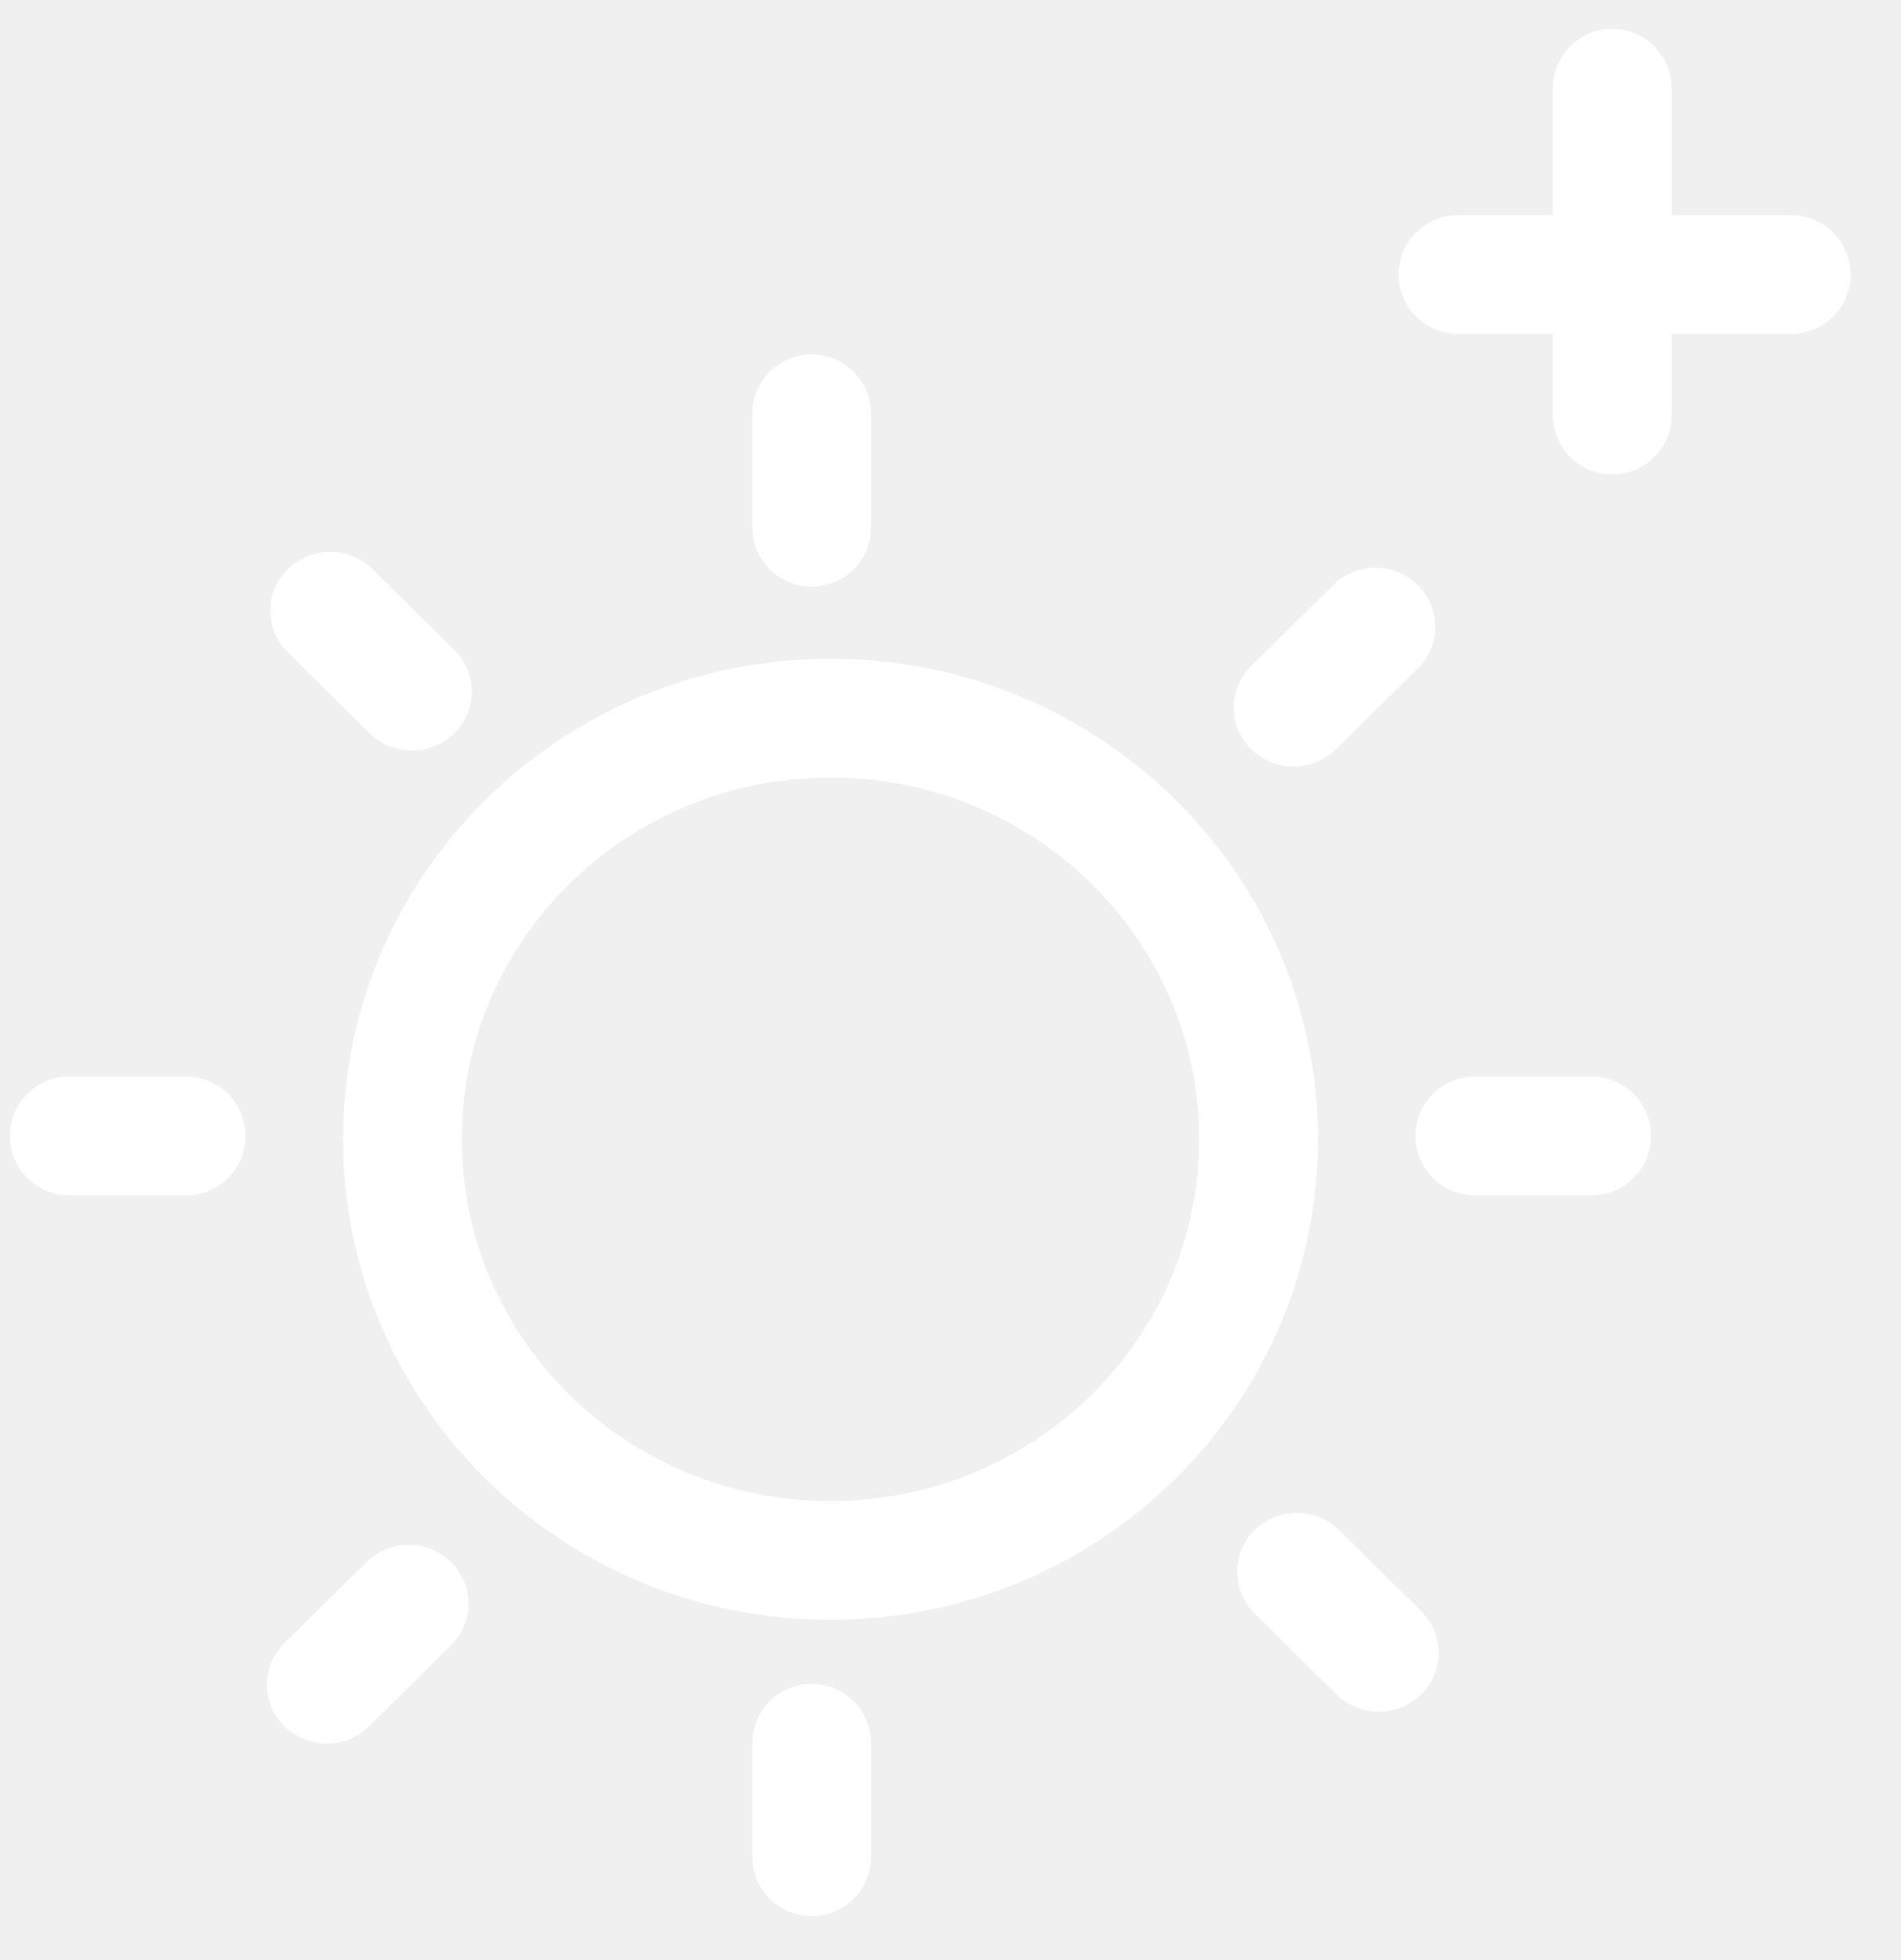
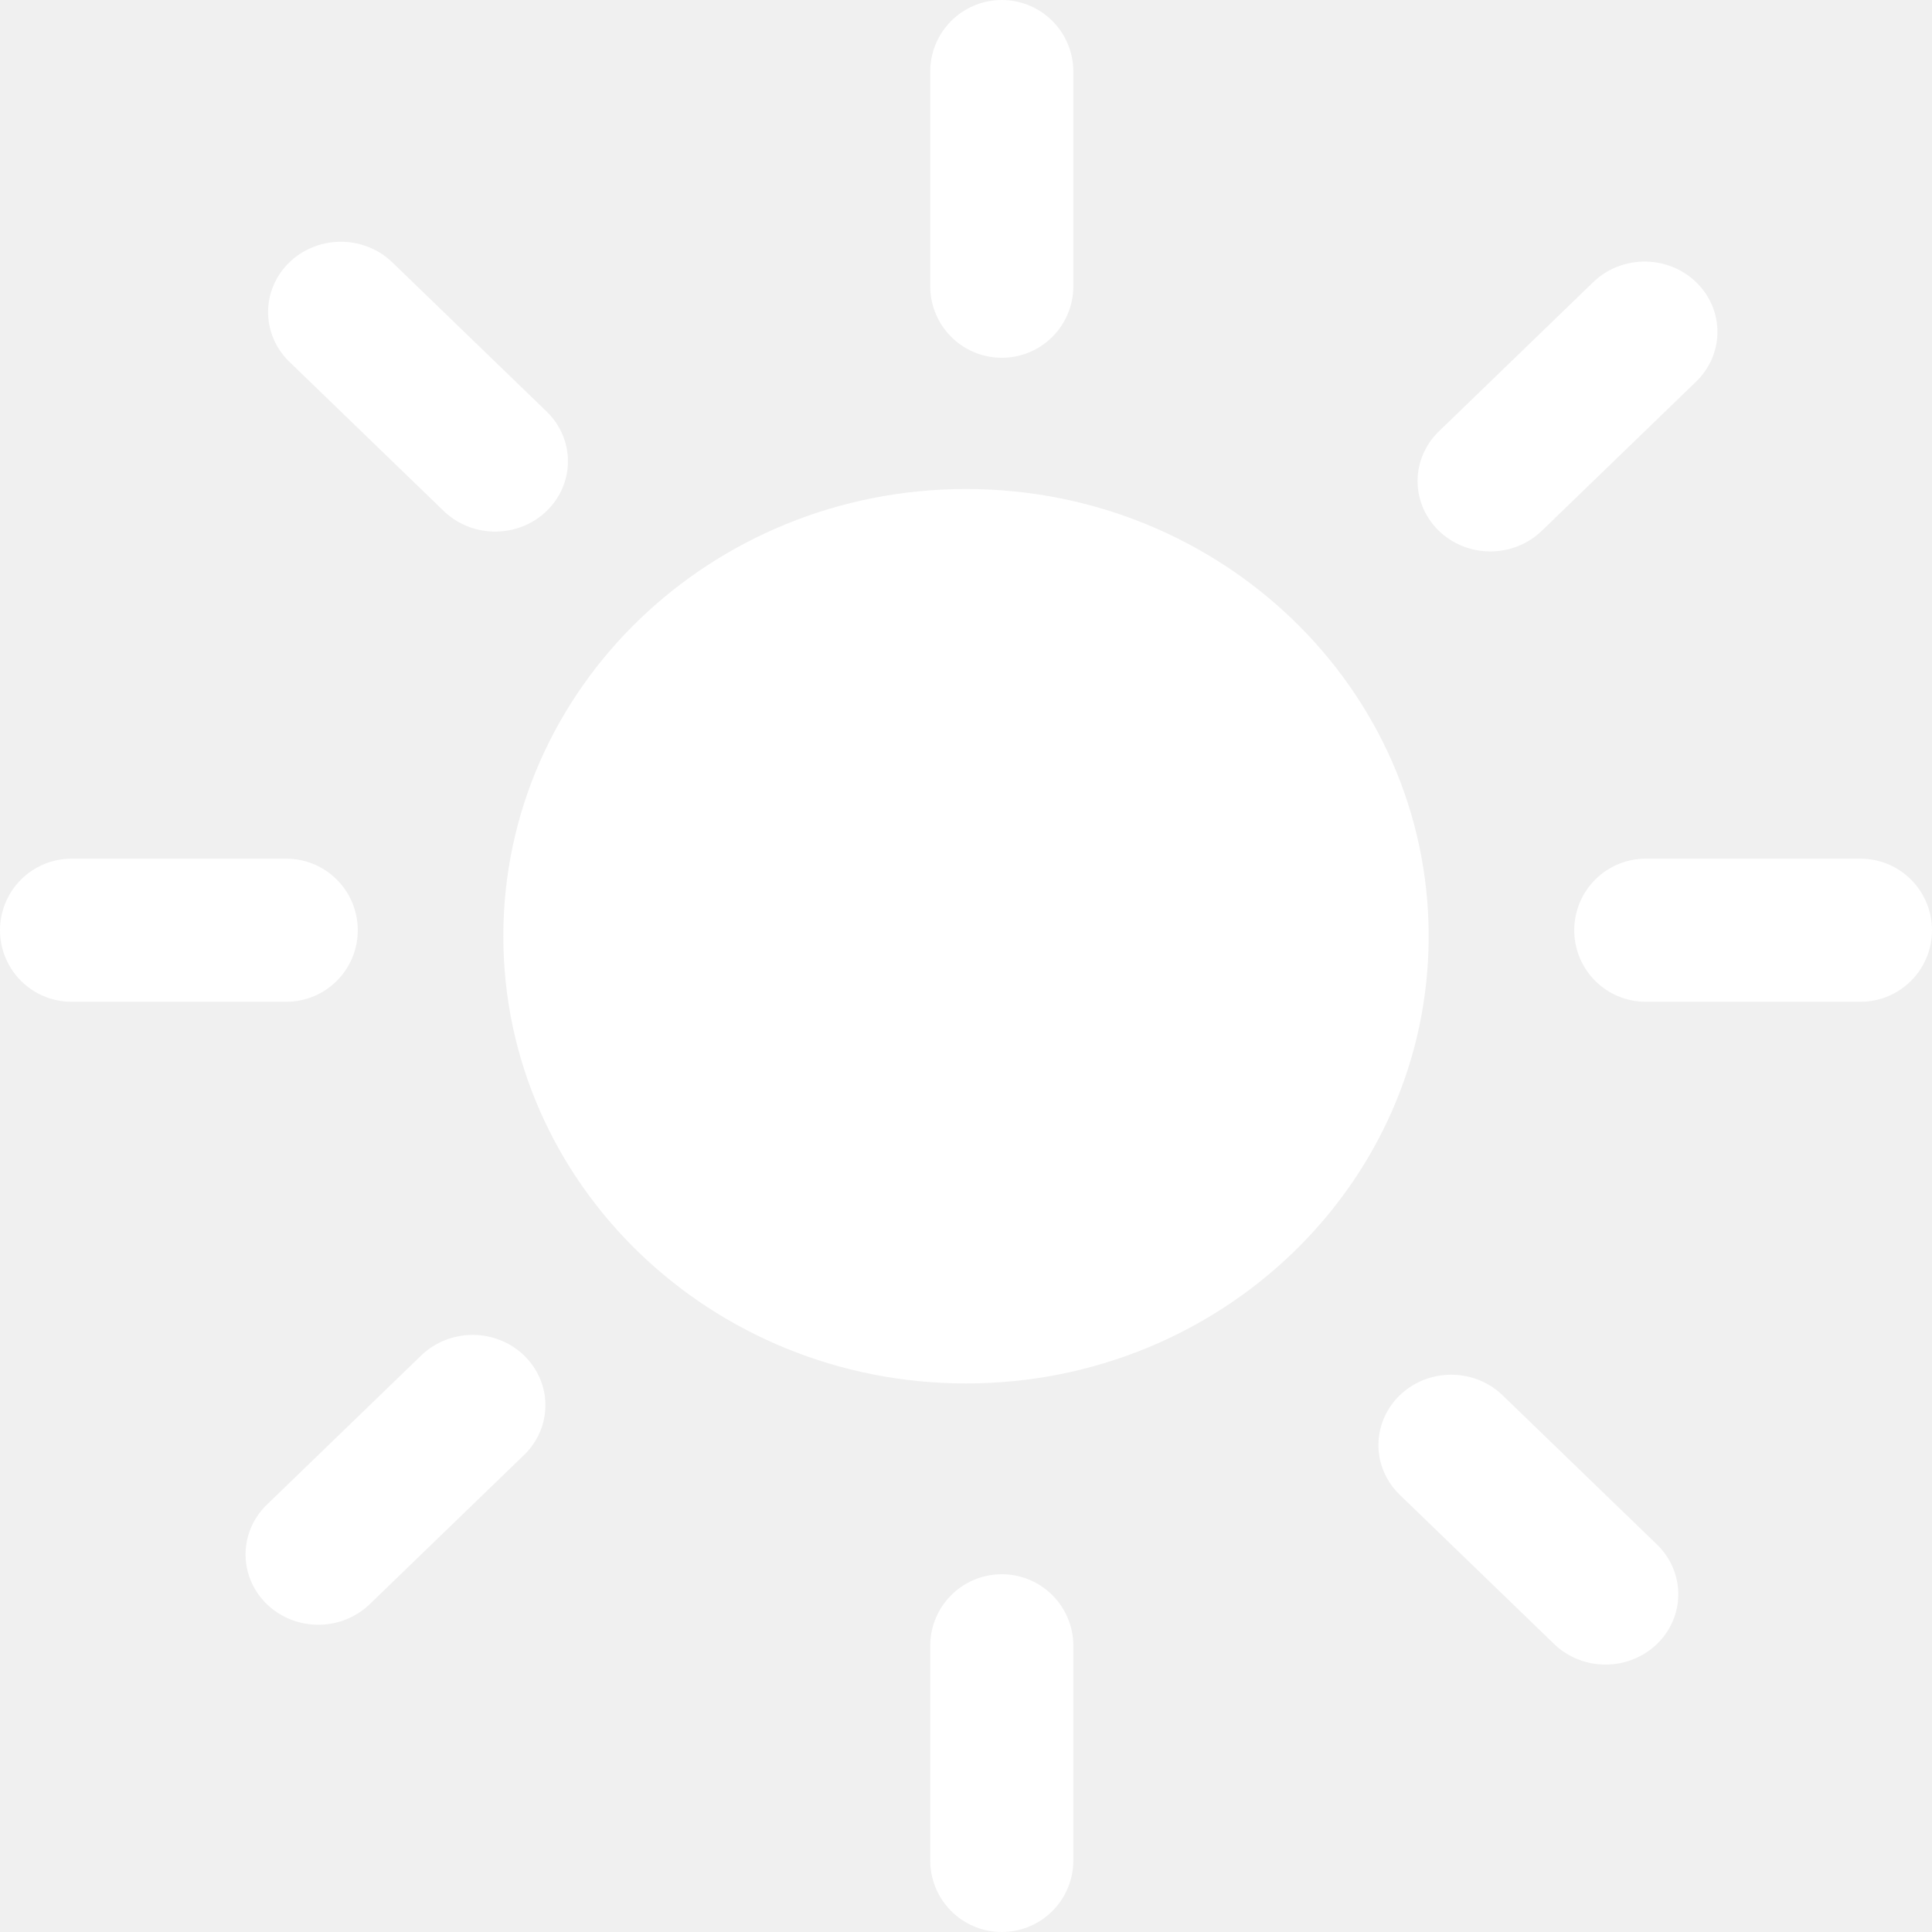
- <svg xmlns="http://www.w3.org/2000/svg" width="32" height="33" viewBox="0 0 32 33" fill="none">
-   <path d="M21.192 19.181C21.192 23.084 17.979 26.272 13.984 26.272C9.989 26.272 6.776 23.084 6.776 19.181C6.776 15.279 9.989 12.091 13.984 12.091C17.979 12.091 21.192 15.279 21.192 19.181Z" stroke="white" stroke-width="2" />
-   <line x1="13.668" y1="8.877" x2="13.668" y2="6.967" stroke="white" stroke-width="2" stroke-linecap="round" />
-   <line x1="13.668" y1="31.262" x2="13.668" y2="29.351" stroke="white" stroke-width="2" stroke-linecap="round" />
-   <line x1="24.834" y1="19.126" x2="26.801" y2="19.126" stroke="white" stroke-width="2" stroke-linecap="round" />
-   <line x1="1.166" y1="19.126" x2="3.134" y2="19.126" stroke="white" stroke-width="2" stroke-linecap="round" />
-   <line x1="1" y1="-1" x2="2.939" y2="-1" transform="matrix(0.711582 0.702603 -0.712796 0.701371 4.13403 10.2817)" stroke="white" stroke-width="2" stroke-linecap="round" />
-   <line x1="1" y1="-1" x2="2.939" y2="-1" transform="matrix(0.711582 0.702603 -0.712796 0.701371 20.4136 26.4634)" stroke="white" stroke-width="2" stroke-linecap="round" />
-   <line x1="1" y1="-1" x2="2.939" y2="-1" transform="matrix(0.71219 -0.701987 0.71219 0.701987 5.50183 29.7676)" stroke="white" stroke-width="2" stroke-linecap="round" />
-   <line x1="1" y1="-1" x2="2.939" y2="-1" transform="matrix(0.71219 -0.701987 0.71219 0.701987 21.7812 13.3169)" stroke="white" stroke-width="2" stroke-linecap="round" />
-   <line x1="27.148" y1="1.486" x2="27.148" y2="6.989" stroke="white" stroke-width="2" stroke-linecap="round" />
-   <line x1="24.549" y1="4.622" x2="30.161" y2="4.622" stroke="white" stroke-width="2" stroke-linecap="round" />
+ <svg xmlns="http://www.w3.org/2000/svg" width="27" height="27" viewBox="0 0 27 27" fill="none">
+   <ellipse cx="13.5" cy="13.084" rx="6.466" ry="6.25" fill="white" />
+   <line x1="14" y1="1" x2="14" y2="4" stroke="white" stroke-width="2" stroke-linecap="round" />
+   <line x1="14" y1="23" x2="14" y2="26" stroke="white" stroke-width="2" stroke-linecap="round" />
+   <line x1="1" y1="-1" x2="4" y2="-1" transform="matrix(0.718988 -0.695022 0.718988 0.695022 4.44824 23.1133)" stroke="white" stroke-width="2" stroke-linecap="round" />
+   <line x1="1" y1="-1" x2="4" y2="-1" transform="matrix(0.718988 -0.695022 0.718988 0.695022 20.8276 8.11328)" stroke="white" stroke-width="2" stroke-linecap="round" />
+   <line x1="1" y1="-1" x2="4" y2="-1" transform="matrix(-0.718988 -0.695022 0.718988 -0.695022 23.8755 22.2798)" stroke="white" stroke-width="2" stroke-linecap="round" />
+   <line x1="1" y1="-1" x2="4" y2="-1" transform="matrix(-0.718988 -0.695022 0.718988 -0.695022 8.35815 6.44629)" stroke="white" stroke-width="2" stroke-linecap="round" />
+   <line x1="23" y1="13" x2="26" y2="13" stroke="white" stroke-width="2" stroke-linecap="round" />
+   <line x1="1" y1="13" x2="4" y2="13" stroke="white" stroke-width="2" stroke-linecap="round" />
</svg>
